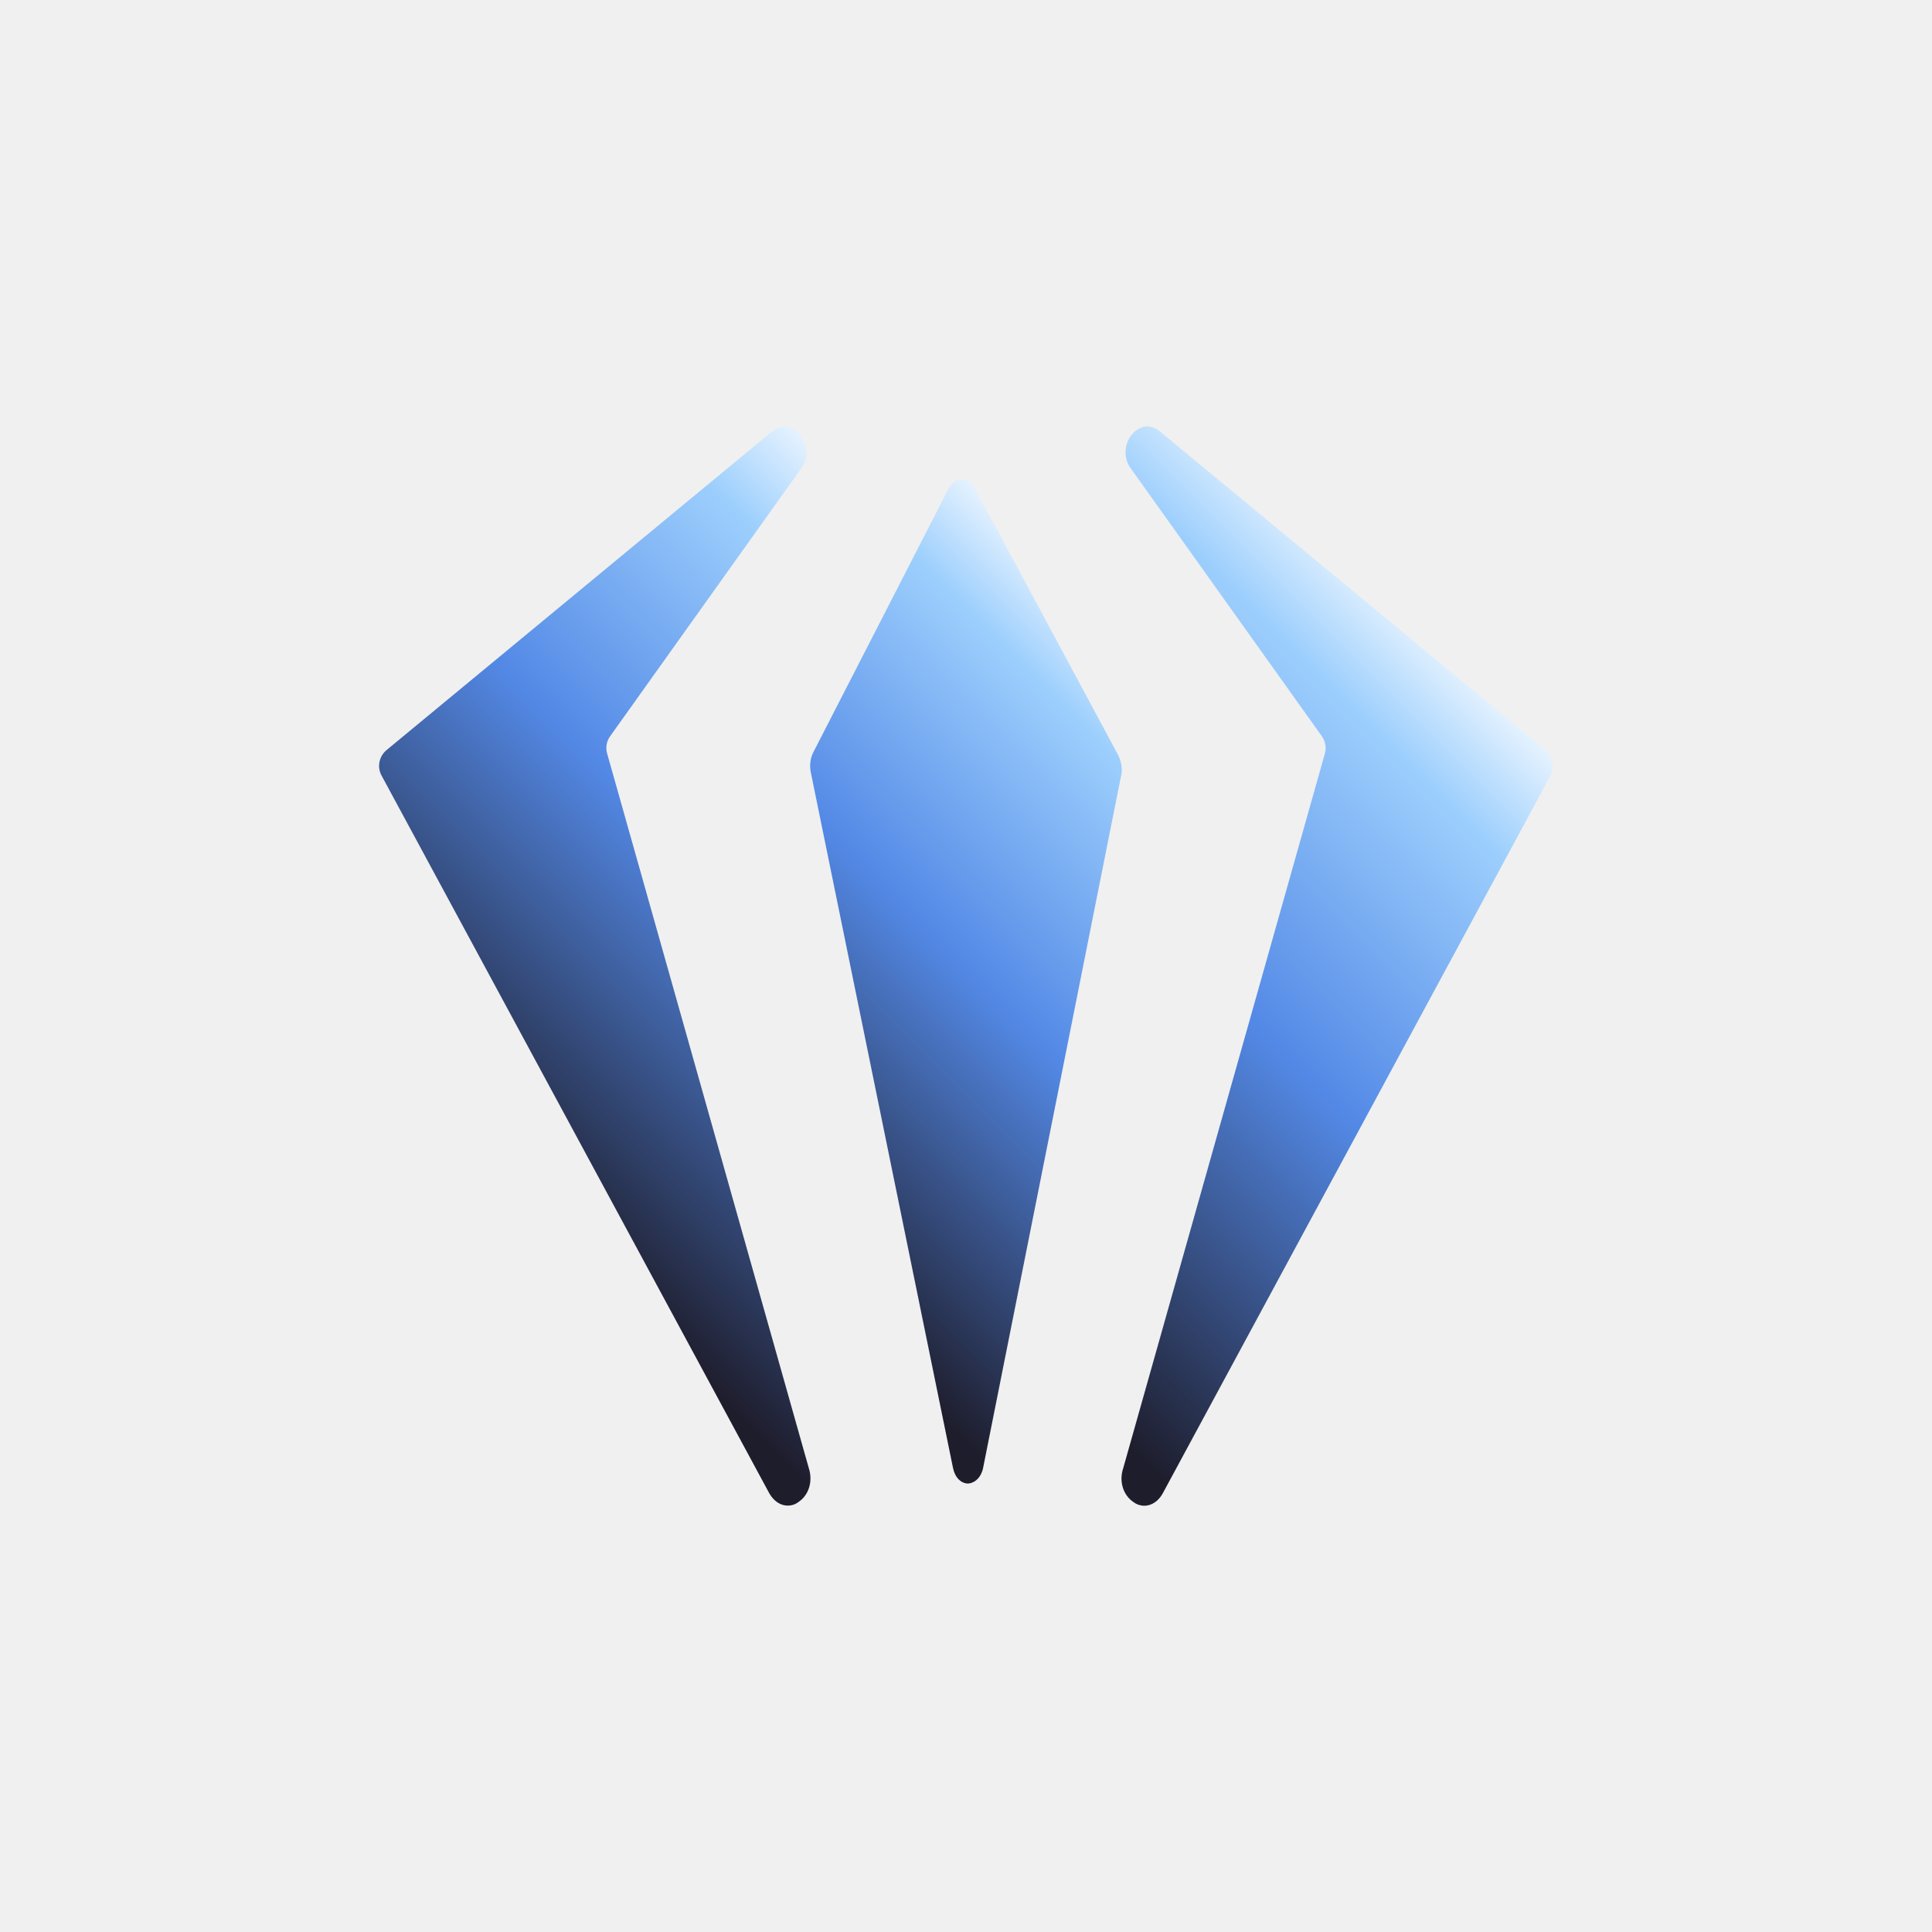
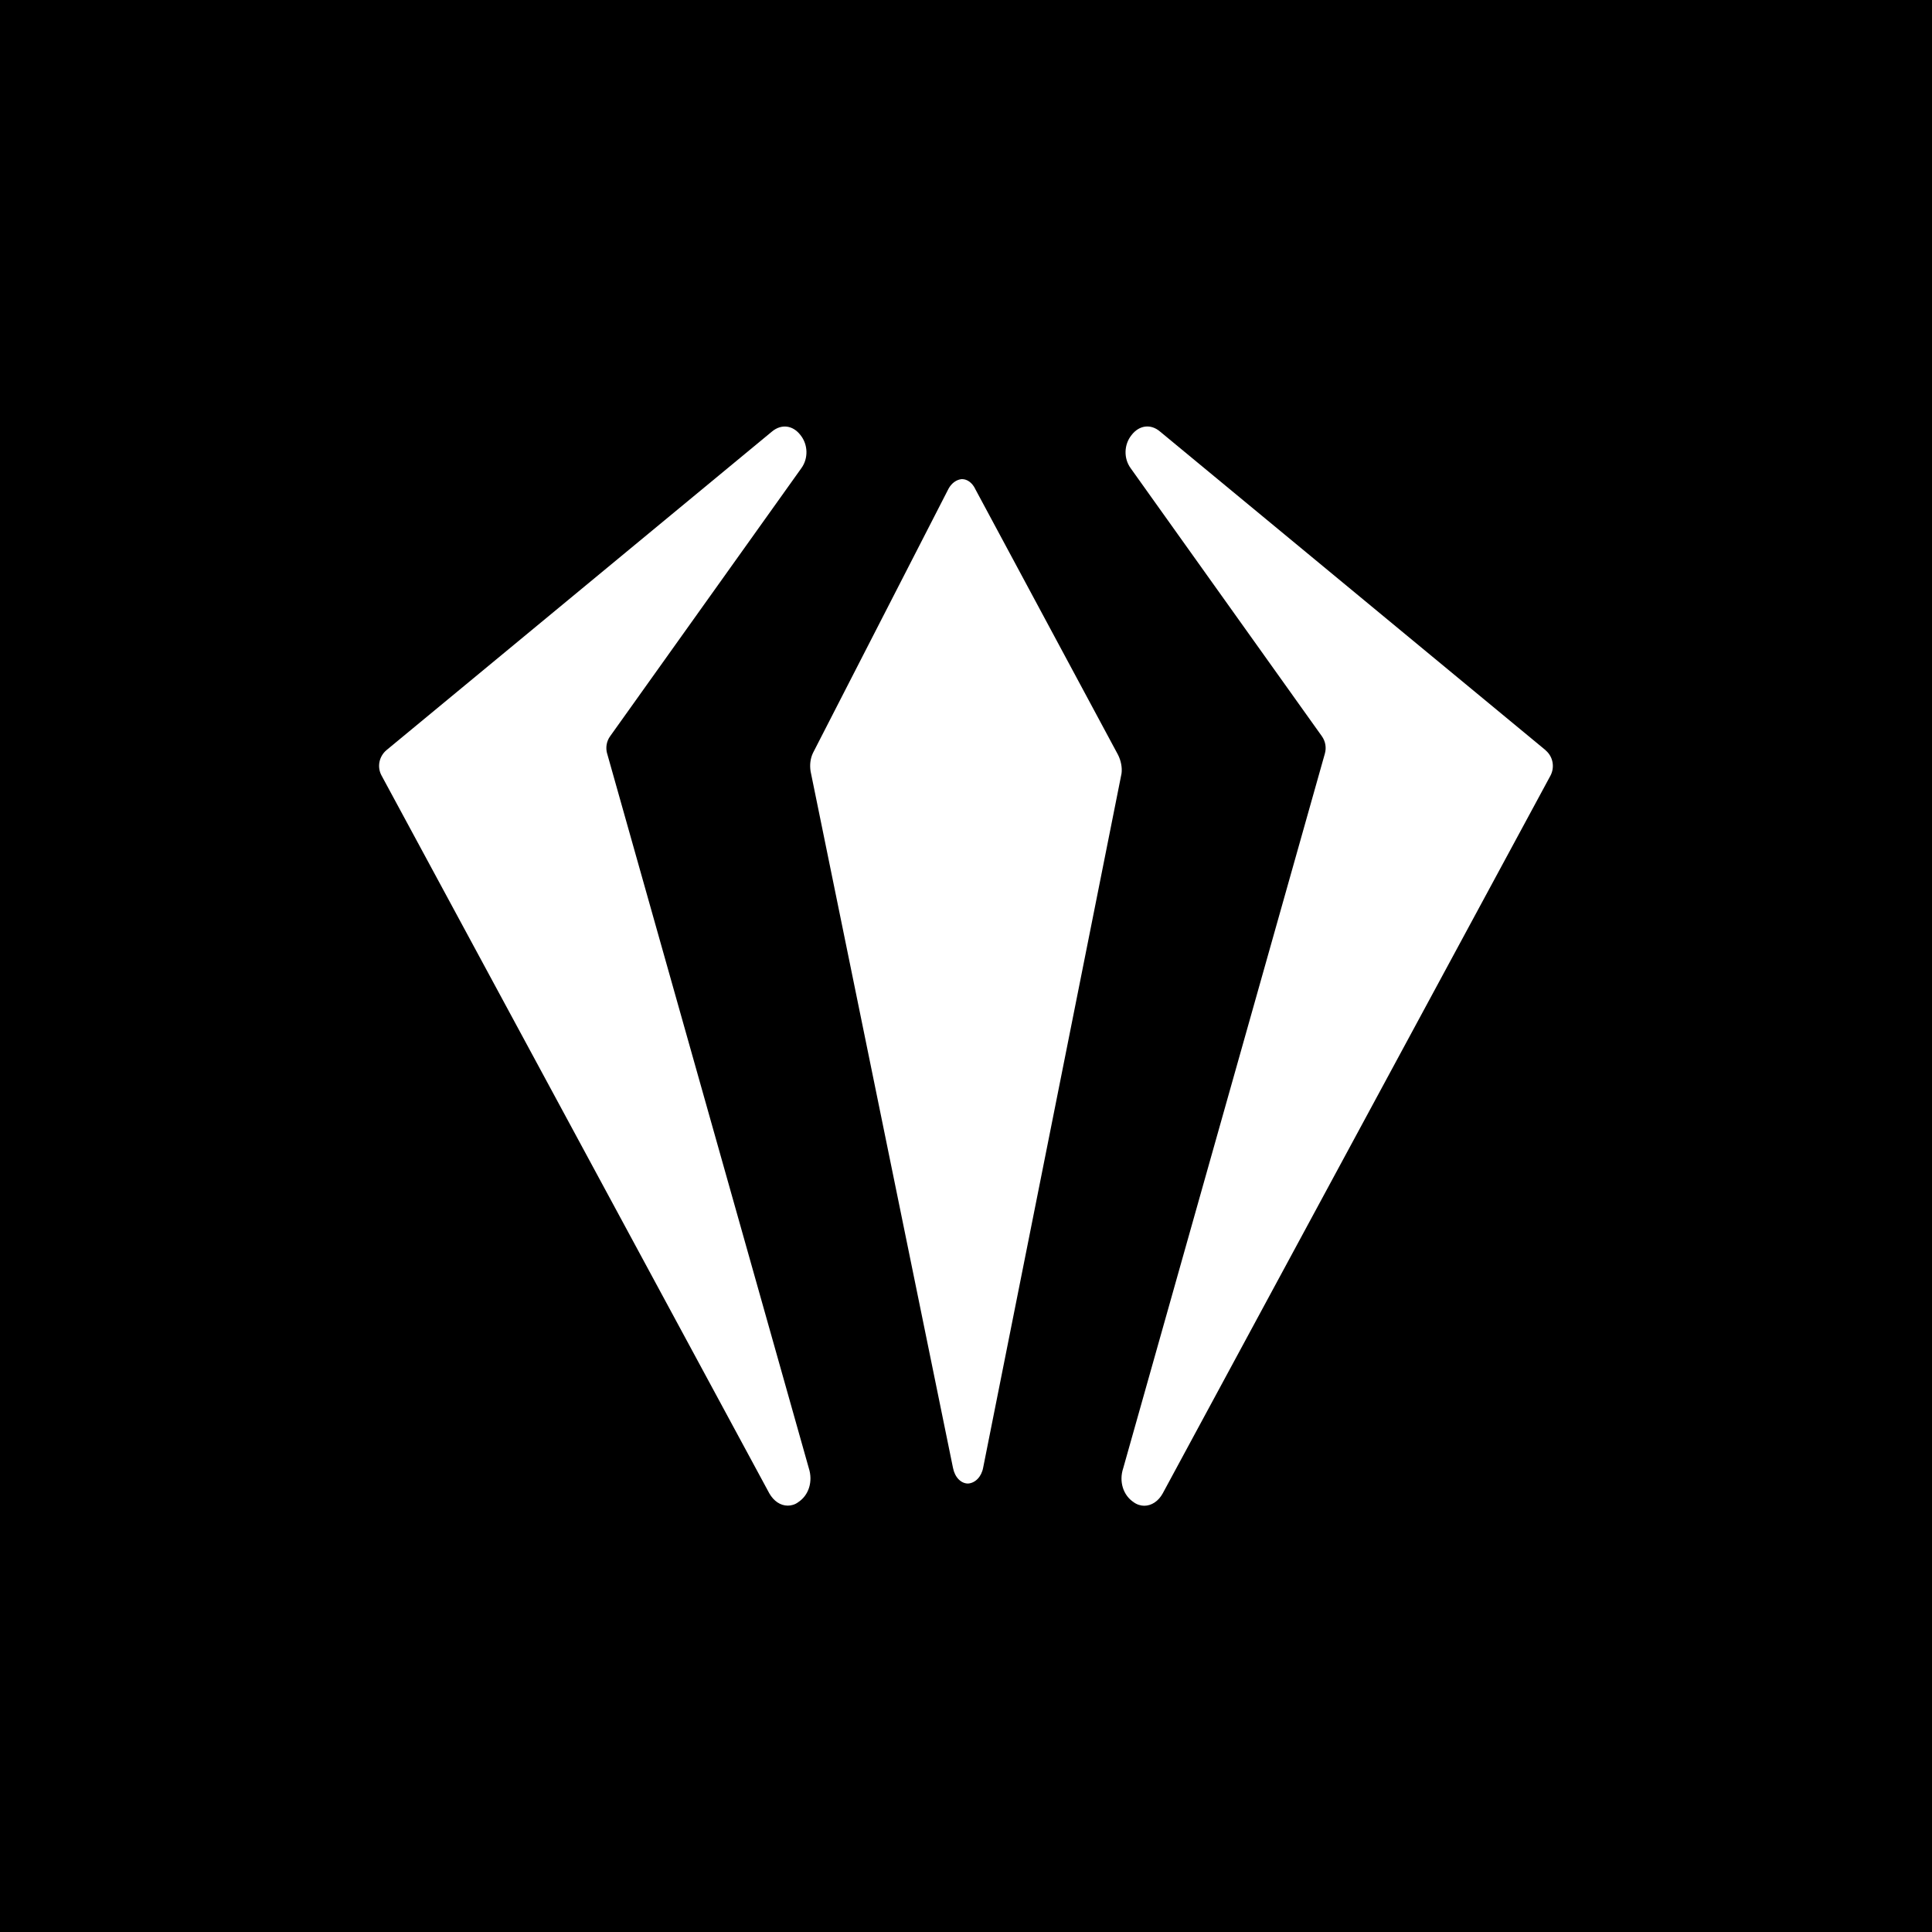
<svg xmlns="http://www.w3.org/2000/svg" viewBox="0 0 160 160">
-   <defs>
-     <linearGradient id="g1" x1="69.24" y1="105.65" x2="124.82" y2="50.07" gradientUnits="userSpaceOnUse">
-       <stop offset=".09" stop-color="#1e1d2c" />
-       <stop offset=".5" stop-color="#5389e6" />
-       <stop offset=".81" stop-color="#9dcffd" />
-       <stop offset=".96" stop-color="#fff" />
-     </linearGradient>
-     <linearGradient id="g2" x1="56.5" y1="104.68" x2="104.64" y2="56.54" gradientUnits="userSpaceOnUse">
-       <stop offset=".09" stop-color="#1e1d2c" />
-       <stop offset=".5" stop-color="#5389e6" />
-       <stop offset=".81" stop-color="#9dcffd" />
-       <stop offset=".96" stop-color="#fff" />
-     </linearGradient>
-     <linearGradient id="g3" x1="38.39" y1="103.95" x2="90.47" y2="51.87" gradientUnits="userSpaceOnUse">
-       <stop offset=".09" stop-color="#1e1d2c" />
-       <stop offset=".5" stop-color="#5389e6" />
-       <stop offset=".81" stop-color="#9dcffd" />
-       <stop offset=".96" stop-color="#fff" />
-     </linearGradient>
-   </defs>
-   <path fill="url(#g1)" d="M127.99,62.12l-31.92-26.38c-.77-.66-1.73-.53-2.36.29-.63.78-.67,1.93-.07,2.75l15.83,22.19c.3.42.39.95.25,1.44l-16.7,59.18c-.37,1.1,0,2.25.87,2.82.27.2.6.29.87.29.6,0,1.17-.37,1.53-1.02l32.11-59.44c.38-.71.21-1.6-.41-2.11Z" />
-   <path fill="url(#g2)" d="M80.75,40.46c-.25-.49-.65-.78-1.08-.78h-.03c-.43.04-.83.33-1.08.78l-11.23,21.89c-.23.48-.28,1.01-.2,1.53l11.79,57.67c.15.79.66,1.31,1.25,1.31.6-.04,1.11-.56,1.25-1.31l11.46-57.49c.07-.51-.06-1.1-.29-1.55l-11.85-22.06Z" />
-   <path fill="url(#g3)" d="M50.28,62.41c-.14-.49-.05-1.03.25-1.44l15.83-22.19c.6-.82.56-1.97-.07-2.75-.63-.82-1.58-.94-2.36-.29l-31.92,26.38c-.62.52-.8,1.4-.41,2.11l32.11,59.44c.37.65.93,1.02,1.53,1.02.27,0,.6-.08.87-.29.87-.57,1.23-1.71.87-2.82l-16.7-59.18Z" />
+   <rect width="160" height="160" fill="#000" />
+   <path fill="#fff" d="M127.99,62.12l-31.92-26.38c-.77-.66-1.73-.53-2.36.29-.63.78-.67,1.93-.07,2.75l15.83,22.19c.3.42.39.95.25,1.44l-16.7,59.18c-.37,1.1,0,2.25.87,2.82.27.2.6.29.87.29.6,0,1.17-.37,1.53-1.02l32.11-59.44c.38-.71.21-1.6-.41-2.11Z" />
+   <path fill="#fff" d="M80.75,40.46c-.25-.49-.65-.78-1.08-.78h-.03c-.43.04-.83.33-1.08.78l-11.23,21.89c-.23.48-.28,1.01-.2,1.53l11.79,57.67c.15.79.66,1.31,1.25,1.31.6-.04,1.11-.56,1.25-1.31l11.46-57.49c.07-.51-.06-1.1-.29-1.55l-11.85-22.06Z" />
+   <path fill="#fff" d="M50.28,62.41c-.14-.49-.05-1.03.25-1.44l15.83-22.19c.6-.82.56-1.97-.07-2.75-.63-.82-1.58-.94-2.36-.29l-31.92,26.38c-.62.52-.8,1.4-.41,2.11l32.11,59.44c.37.65.93,1.02,1.53,1.02.27,0,.6-.08.87-.29.87-.57,1.23-1.71.87-2.82l-16.7-59.18Z" />
</svg>
